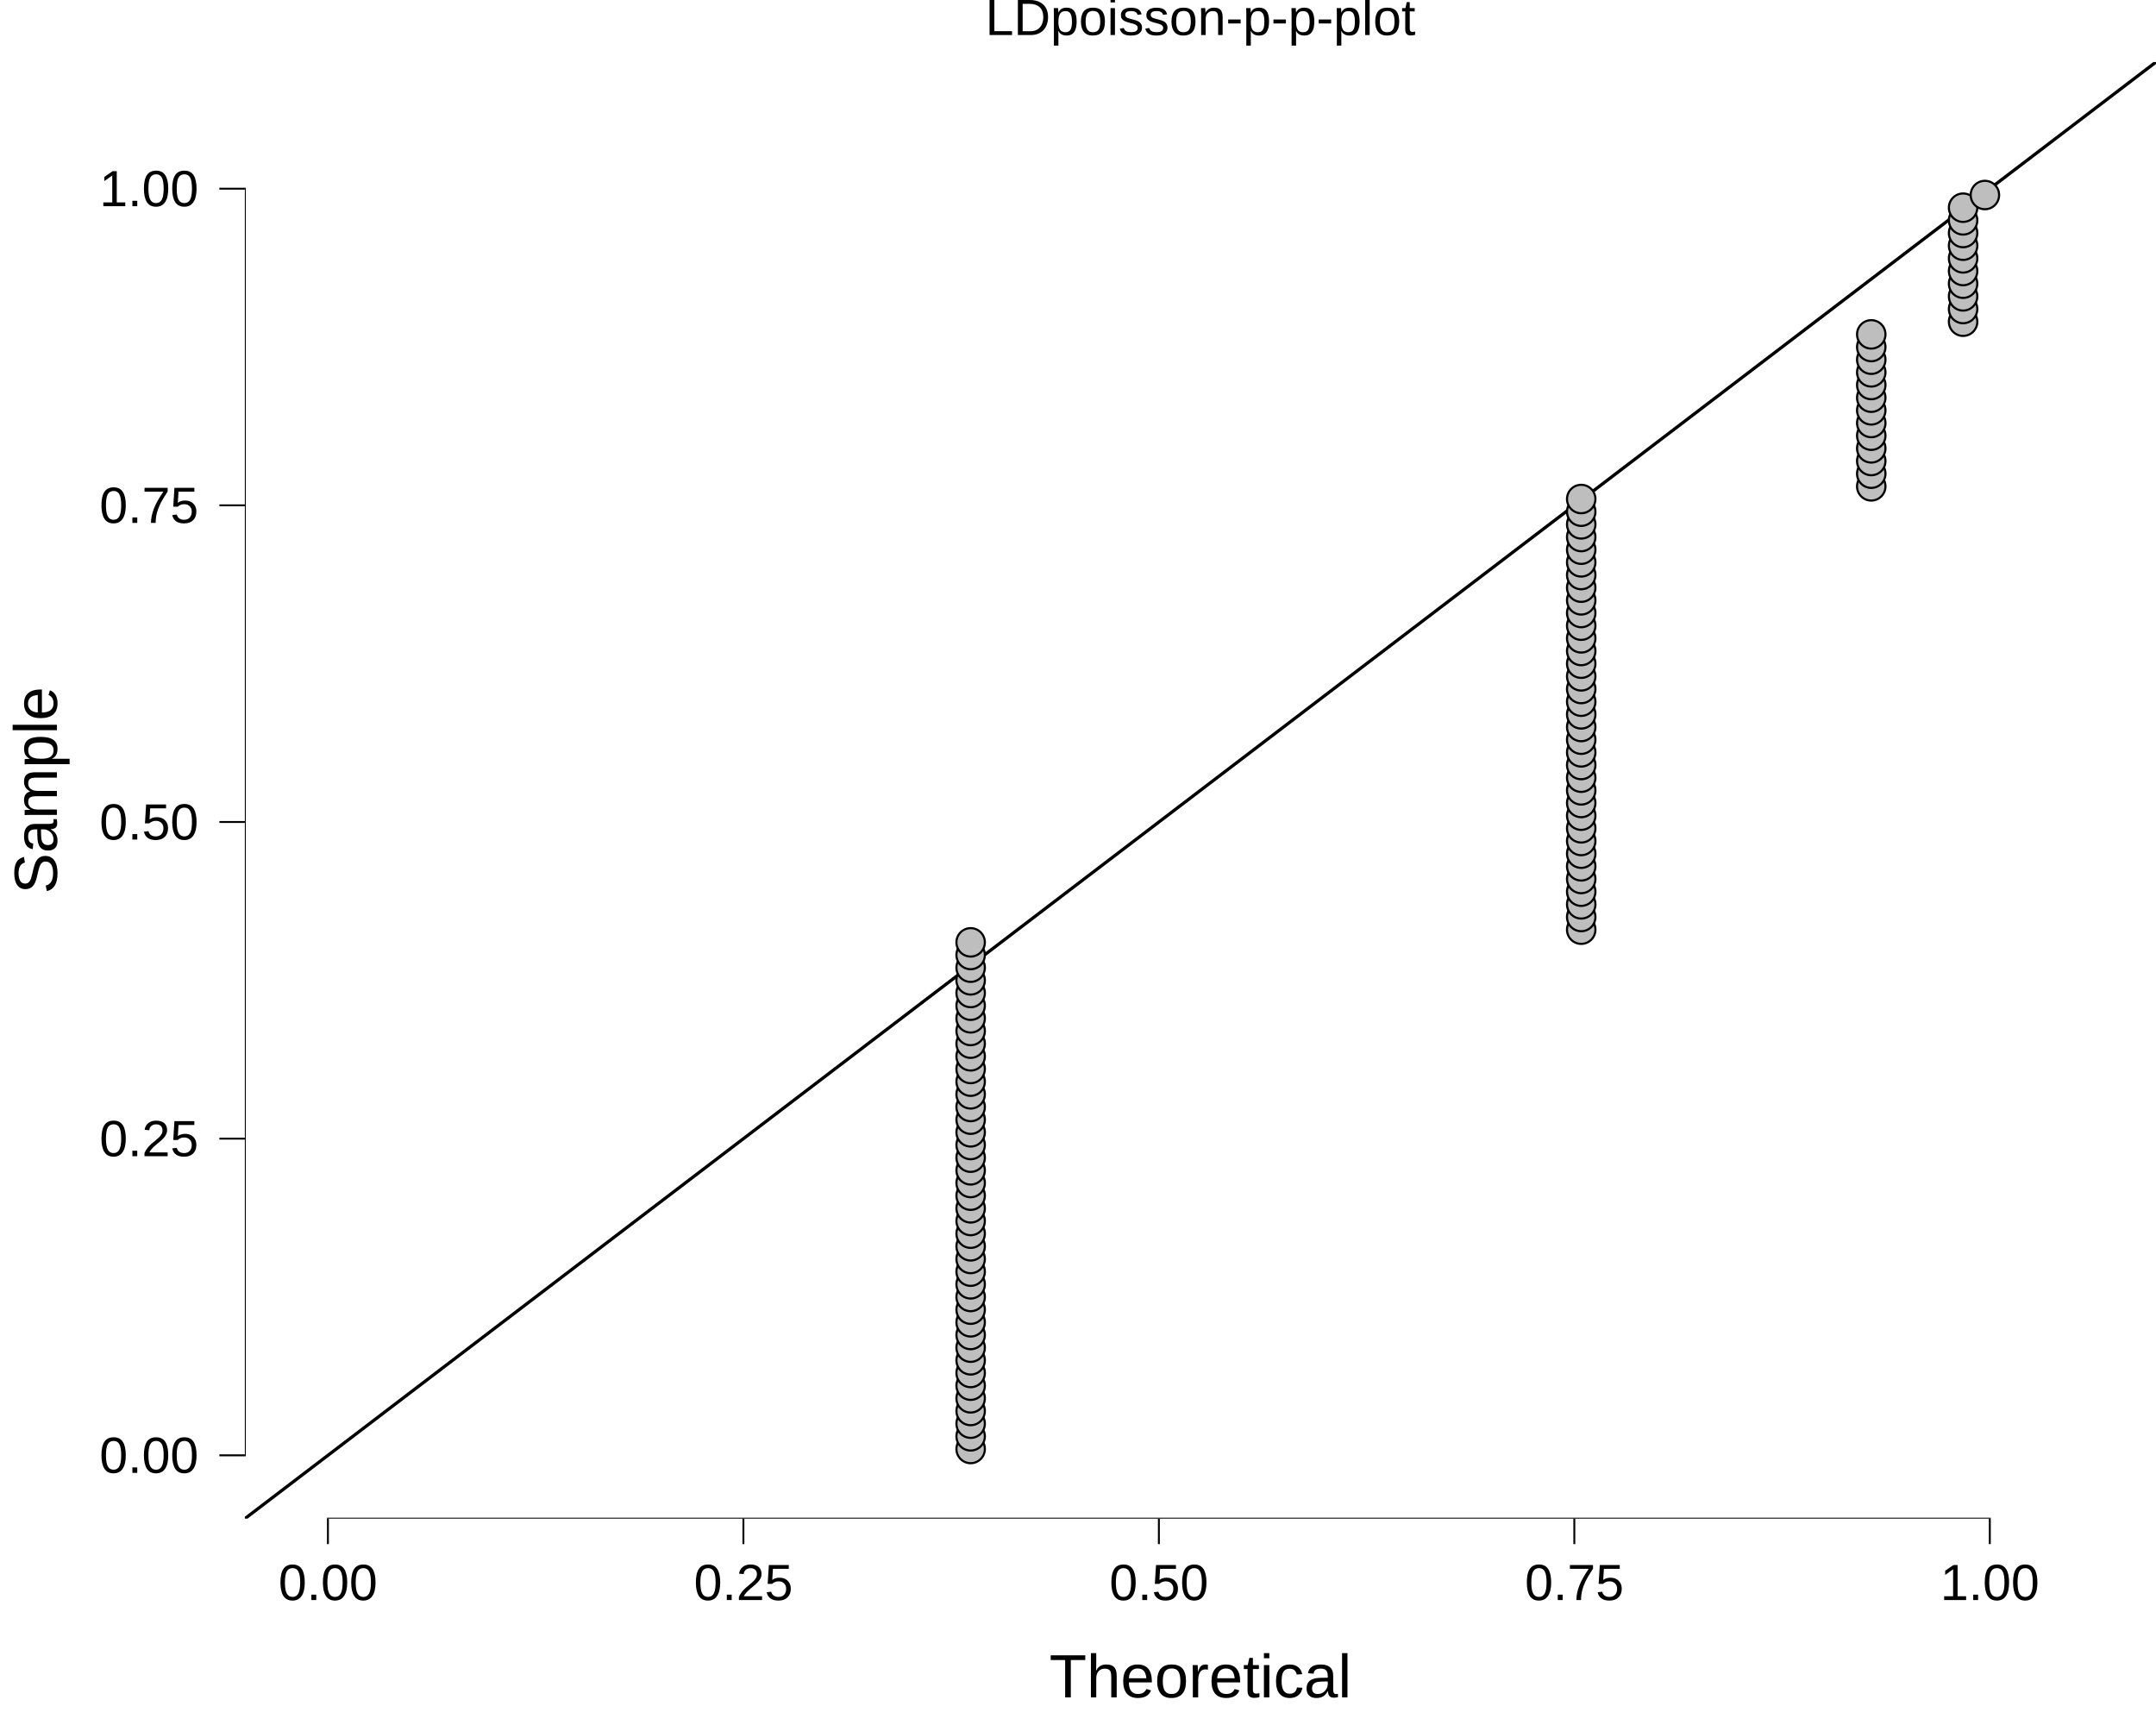
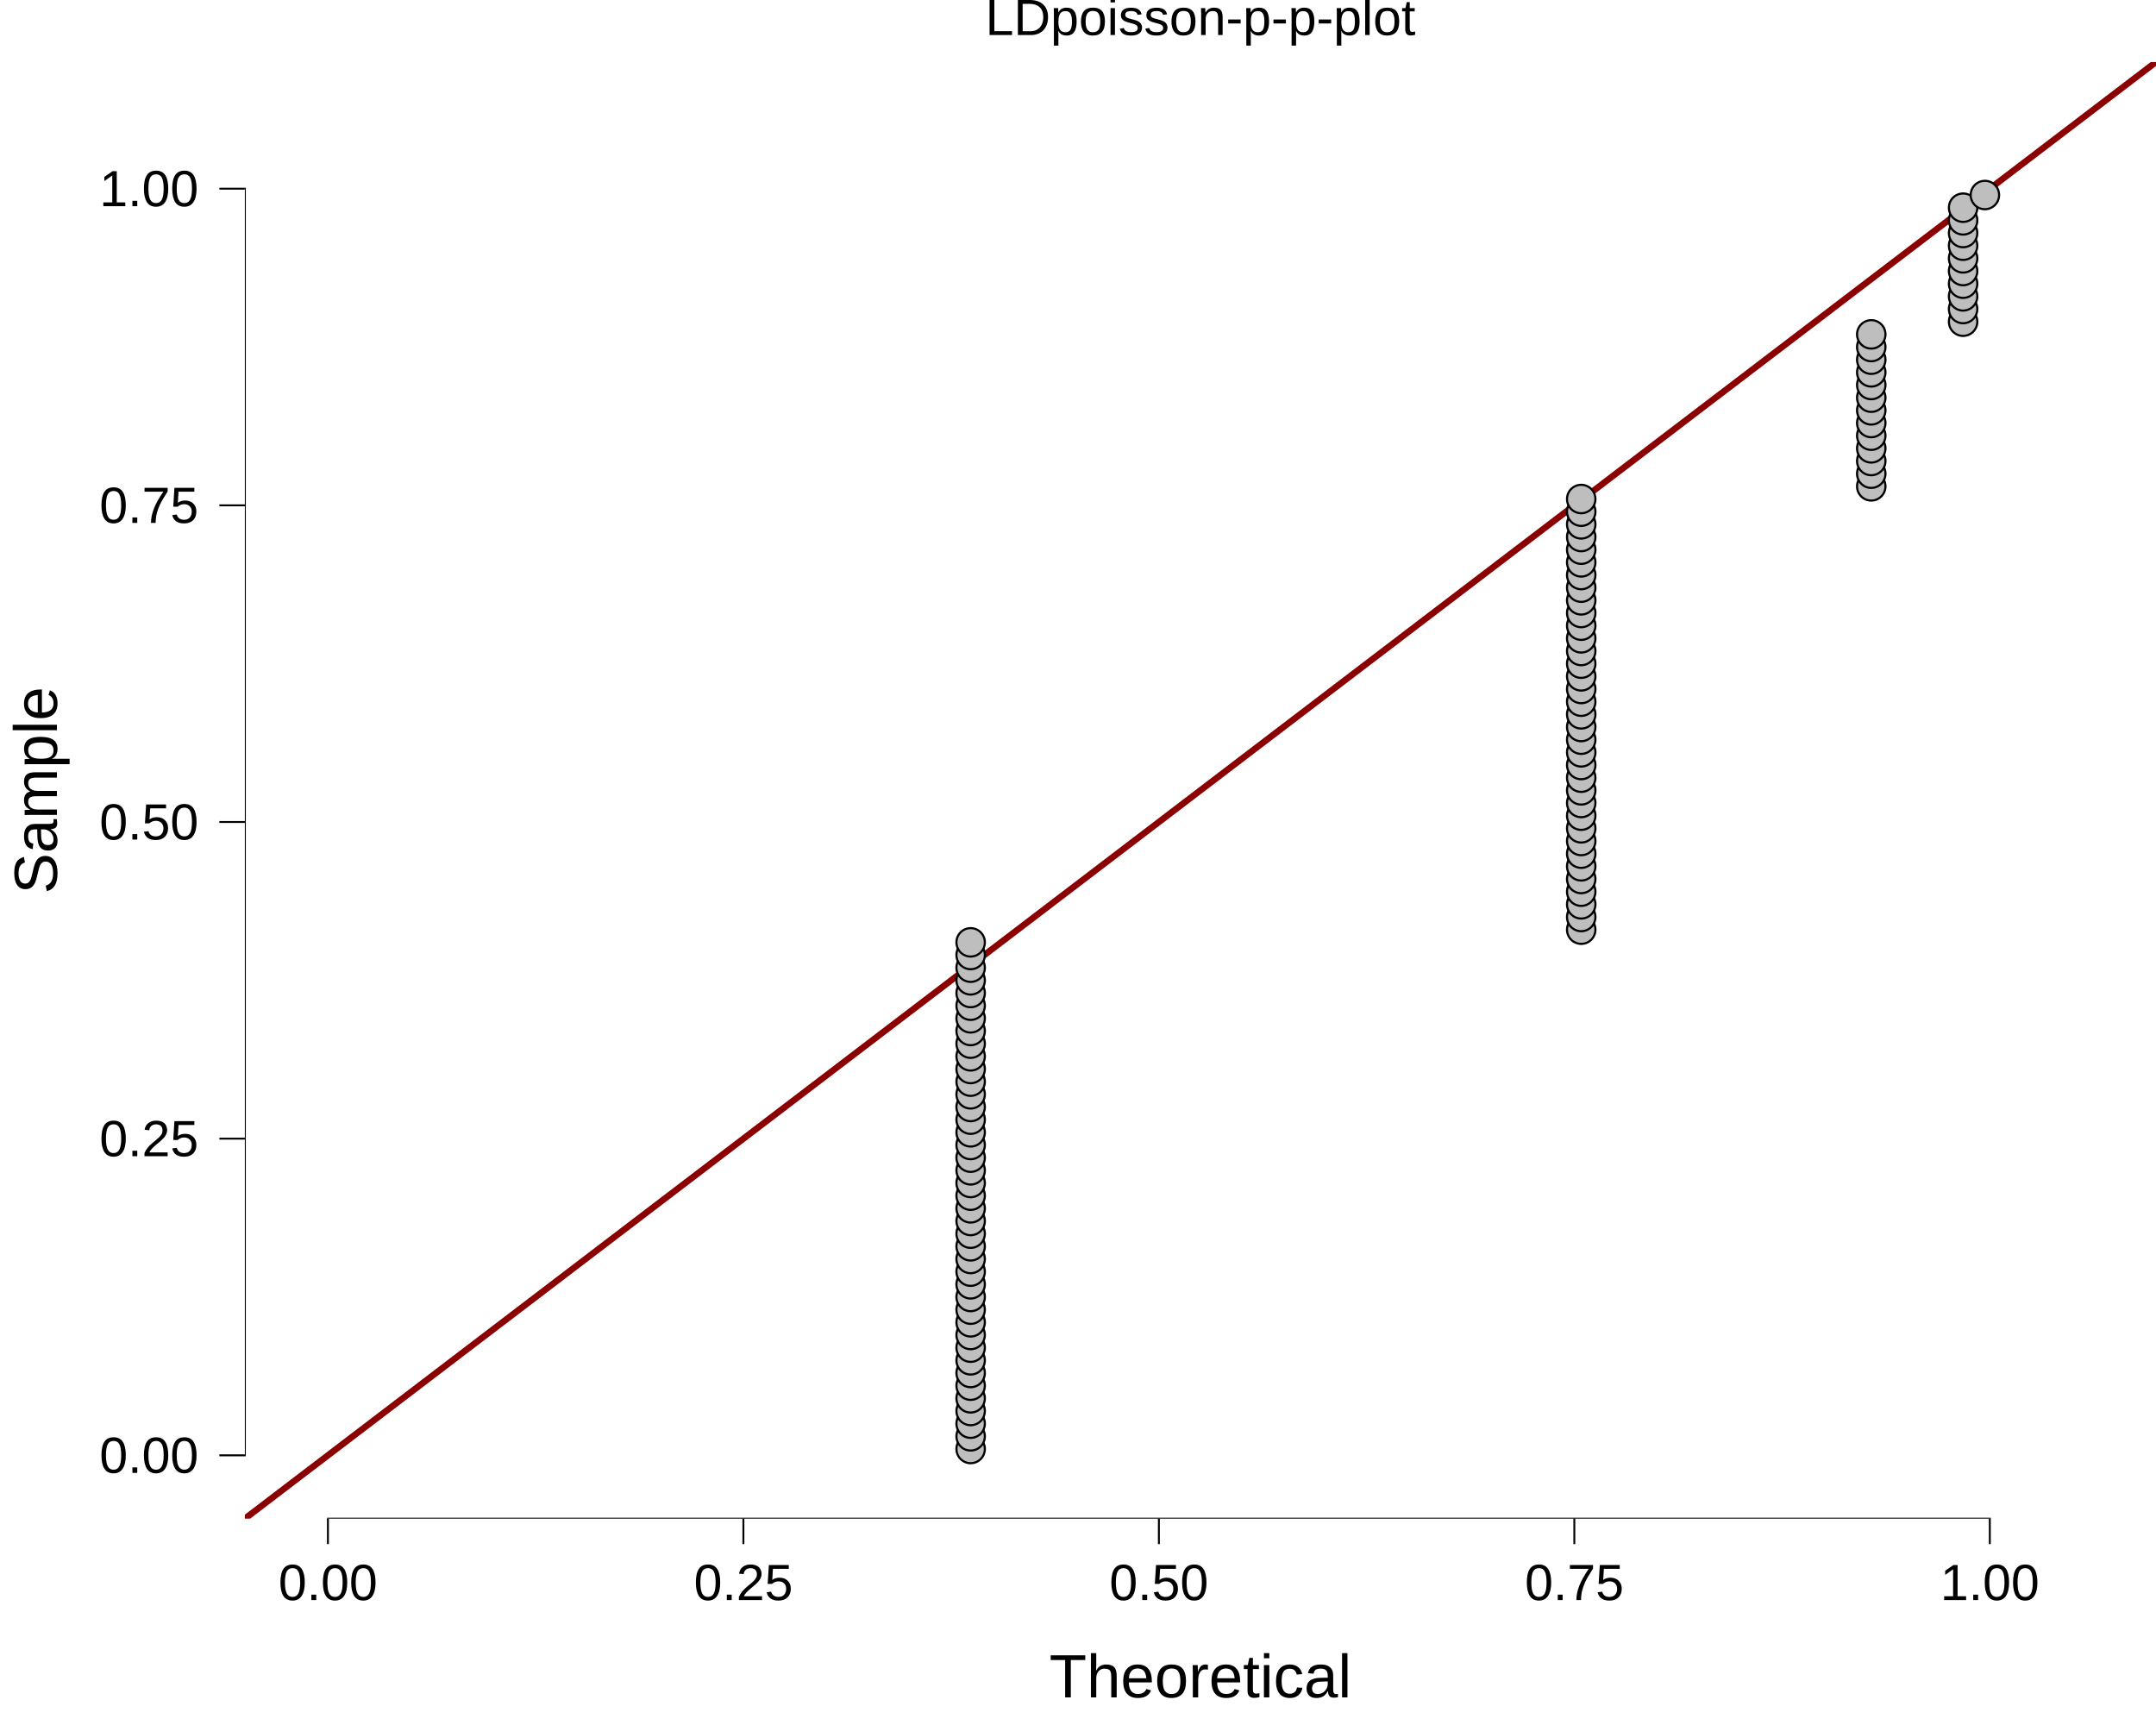
<svg xmlns="http://www.w3.org/2000/svg" viewBox="0 0 720.00 576.00">
  <defs>
    <style type="text/css">
    line, polyline, polygon, path, rect, circle {
      fill: none;
      stroke: #000000;
      stroke-linecap: round;
      stroke-linejoin: round;
      stroke-miterlimit: 10.00;
    }
  </style>
  </defs>
  <rect width="100%" height="100%" style="stroke: none; fill: #FFFFFF;" />
  <rect x="0.00" y="0.00" width="720.00" height="576.00" style="stroke-width: 10.67; stroke: none;" />
  <defs>
    <clipPath id="cpODEuNzd8NzIwLjAwfDUwNy4xMHwyMC43MQ==">
      <rect x="81.77" y="20.71" width="638.23" height="486.38" />
    </clipPath>
  </defs>
  <rect x="81.77" y="20.71" width="638.23" height="486.38" style="stroke-width: 10.67; stroke: none;" clip-path="url(#cpODEuNzd8NzIwLjAwfDUwNy4xMHwyMC43MQ==)" />
-   <line x1="81.77" y1="507.10" x2="720.00" y2="20.71" style="stroke-width: 1.07; stroke-linecap: butt;" clip-path="url(#cpODEuNzd8NzIwLjAwfDUwNy4xMHwyMC43MQ==)" />
+   <line x1="81.77" y1="507.10" x2="720.00" y2="20.71" style="stroke-width: 2.13; stroke: #8B0000; stroke-linecap: butt;" clip-path="url(#cpODEuNzd8NzIwLjAwfDUwNy4xMHwyMC43MQ==)" />
  <circle cx="324.15" cy="483.84" r="3.56pt" style="stroke-width: 0.71; fill: #BEBEBE;" clip-path="url(#cpODEuNzd8NzIwLjAwfDUwNy4xMHwyMC43MQ==)" />
  <circle cx="324.15" cy="479.61" r="3.56pt" style="stroke-width: 0.71; fill: #BEBEBE;" clip-path="url(#cpODEuNzd8NzIwLjAwfDUwNy4xMHwyMC43MQ==)" />
  <circle cx="324.15" cy="475.38" r="3.56pt" style="stroke-width: 0.71; fill: #BEBEBE;" clip-path="url(#cpODEuNzd8NzIwLjAwfDUwNy4xMHwyMC43MQ==)" />
  <circle cx="324.15" cy="471.15" r="3.56pt" style="stroke-width: 0.71; fill: #BEBEBE;" clip-path="url(#cpODEuNzd8NzIwLjAwfDUwNy4xMHwyMC43MQ==)" />
  <circle cx="324.15" cy="466.92" r="3.56pt" style="stroke-width: 0.71; fill: #BEBEBE;" clip-path="url(#cpODEuNzd8NzIwLjAwfDUwNy4xMHwyMC43MQ==)" />
  <circle cx="324.15" cy="462.69" r="3.56pt" style="stroke-width: 0.71; fill: #BEBEBE;" clip-path="url(#cpODEuNzd8NzIwLjAwfDUwNy4xMHwyMC43MQ==)" />
  <circle cx="324.15" cy="458.46" r="3.56pt" style="stroke-width: 0.71; fill: #BEBEBE;" clip-path="url(#cpODEuNzd8NzIwLjAwfDUwNy4xMHwyMC43MQ==)" />
  <circle cx="324.15" cy="454.23" r="3.56pt" style="stroke-width: 0.71; fill: #BEBEBE;" clip-path="url(#cpODEuNzd8NzIwLjAwfDUwNy4xMHwyMC43MQ==)" />
  <circle cx="324.15" cy="450.00" r="3.56pt" style="stroke-width: 0.71; fill: #BEBEBE;" clip-path="url(#cpODEuNzd8NzIwLjAwfDUwNy4xMHwyMC43MQ==)" />
  <circle cx="324.15" cy="445.77" r="3.56pt" style="stroke-width: 0.71; fill: #BEBEBE;" clip-path="url(#cpODEuNzd8NzIwLjAwfDUwNy4xMHwyMC43MQ==)" />
  <circle cx="324.15" cy="441.54" r="3.56pt" style="stroke-width: 0.71; fill: #BEBEBE;" clip-path="url(#cpODEuNzd8NzIwLjAwfDUwNy4xMHwyMC43MQ==)" />
  <circle cx="324.15" cy="437.31" r="3.56pt" style="stroke-width: 0.71; fill: #BEBEBE;" clip-path="url(#cpODEuNzd8NzIwLjAwfDUwNy4xMHwyMC43MQ==)" />
  <circle cx="324.15" cy="433.08" r="3.56pt" style="stroke-width: 0.71; fill: #BEBEBE;" clip-path="url(#cpODEuNzd8NzIwLjAwfDUwNy4xMHwyMC43MQ==)" />
  <circle cx="324.15" cy="428.85" r="3.56pt" style="stroke-width: 0.71; fill: #BEBEBE;" clip-path="url(#cpODEuNzd8NzIwLjAwfDUwNy4xMHwyMC43MQ==)" />
  <circle cx="324.15" cy="424.62" r="3.56pt" style="stroke-width: 0.71; fill: #BEBEBE;" clip-path="url(#cpODEuNzd8NzIwLjAwfDUwNy4xMHwyMC43MQ==)" />
  <circle cx="324.15" cy="420.39" r="3.56pt" style="stroke-width: 0.71; fill: #BEBEBE;" clip-path="url(#cpODEuNzd8NzIwLjAwfDUwNy4xMHwyMC43MQ==)" />
  <circle cx="324.15" cy="416.16" r="3.56pt" style="stroke-width: 0.71; fill: #BEBEBE;" clip-path="url(#cpODEuNzd8NzIwLjAwfDUwNy4xMHwyMC43MQ==)" />
  <circle cx="324.15" cy="411.94" r="3.56pt" style="stroke-width: 0.71; fill: #BEBEBE;" clip-path="url(#cpODEuNzd8NzIwLjAwfDUwNy4xMHwyMC43MQ==)" />
  <circle cx="324.15" cy="407.71" r="3.56pt" style="stroke-width: 0.71; fill: #BEBEBE;" clip-path="url(#cpODEuNzd8NzIwLjAwfDUwNy4xMHwyMC43MQ==)" />
  <circle cx="324.15" cy="403.48" r="3.56pt" style="stroke-width: 0.71; fill: #BEBEBE;" clip-path="url(#cpODEuNzd8NzIwLjAwfDUwNy4xMHwyMC43MQ==)" />
  <circle cx="324.15" cy="399.25" r="3.56pt" style="stroke-width: 0.71; fill: #BEBEBE;" clip-path="url(#cpODEuNzd8NzIwLjAwfDUwNy4xMHwyMC43MQ==)" />
  <circle cx="324.15" cy="395.02" r="3.56pt" style="stroke-width: 0.71; fill: #BEBEBE;" clip-path="url(#cpODEuNzd8NzIwLjAwfDUwNy4xMHwyMC43MQ==)" />
  <circle cx="324.15" cy="390.79" r="3.56pt" style="stroke-width: 0.71; fill: #BEBEBE;" clip-path="url(#cpODEuNzd8NzIwLjAwfDUwNy4xMHwyMC43MQ==)" />
  <circle cx="324.15" cy="386.56" r="3.56pt" style="stroke-width: 0.71; fill: #BEBEBE;" clip-path="url(#cpODEuNzd8NzIwLjAwfDUwNy4xMHwyMC43MQ==)" />
  <circle cx="324.15" cy="382.33" r="3.56pt" style="stroke-width: 0.71; fill: #BEBEBE;" clip-path="url(#cpODEuNzd8NzIwLjAwfDUwNy4xMHwyMC43MQ==)" />
  <circle cx="324.15" cy="378.10" r="3.56pt" style="stroke-width: 0.71; fill: #BEBEBE;" clip-path="url(#cpODEuNzd8NzIwLjAwfDUwNy4xMHwyMC43MQ==)" />
  <circle cx="324.15" cy="373.87" r="3.56pt" style="stroke-width: 0.71; fill: #BEBEBE;" clip-path="url(#cpODEuNzd8NzIwLjAwfDUwNy4xMHwyMC43MQ==)" />
  <circle cx="324.15" cy="369.64" r="3.56pt" style="stroke-width: 0.71; fill: #BEBEBE;" clip-path="url(#cpODEuNzd8NzIwLjAwfDUwNy4xMHwyMC43MQ==)" />
  <circle cx="324.15" cy="365.41" r="3.56pt" style="stroke-width: 0.71; fill: #BEBEBE;" clip-path="url(#cpODEuNzd8NzIwLjAwfDUwNy4xMHwyMC43MQ==)" />
  <circle cx="324.15" cy="361.18" r="3.56pt" style="stroke-width: 0.71; fill: #BEBEBE;" clip-path="url(#cpODEuNzd8NzIwLjAwfDUwNy4xMHwyMC43MQ==)" />
  <circle cx="324.15" cy="356.95" r="3.56pt" style="stroke-width: 0.71; fill: #BEBEBE;" clip-path="url(#cpODEuNzd8NzIwLjAwfDUwNy4xMHwyMC43MQ==)" />
  <circle cx="324.15" cy="352.72" r="3.56pt" style="stroke-width: 0.71; fill: #BEBEBE;" clip-path="url(#cpODEuNzd8NzIwLjAwfDUwNy4xMHwyMC43MQ==)" />
  <circle cx="324.15" cy="348.49" r="3.56pt" style="stroke-width: 0.71; fill: #BEBEBE;" clip-path="url(#cpODEuNzd8NzIwLjAwfDUwNy4xMHwyMC43MQ==)" />
  <circle cx="324.15" cy="344.26" r="3.56pt" style="stroke-width: 0.71; fill: #BEBEBE;" clip-path="url(#cpODEuNzd8NzIwLjAwfDUwNy4xMHwyMC43MQ==)" />
  <circle cx="324.15" cy="340.03" r="3.56pt" style="stroke-width: 0.71; fill: #BEBEBE;" clip-path="url(#cpODEuNzd8NzIwLjAwfDUwNy4xMHwyMC43MQ==)" />
  <circle cx="324.15" cy="335.81" r="3.56pt" style="stroke-width: 0.71; fill: #BEBEBE;" clip-path="url(#cpODEuNzd8NzIwLjAwfDUwNy4xMHwyMC43MQ==)" />
  <circle cx="324.15" cy="331.58" r="3.56pt" style="stroke-width: 0.71; fill: #BEBEBE;" clip-path="url(#cpODEuNzd8NzIwLjAwfDUwNy4xMHwyMC43MQ==)" />
  <circle cx="324.15" cy="327.35" r="3.56pt" style="stroke-width: 0.71; fill: #BEBEBE;" clip-path="url(#cpODEuNzd8NzIwLjAwfDUwNy4xMHwyMC43MQ==)" />
  <circle cx="324.15" cy="323.12" r="3.56pt" style="stroke-width: 0.71; fill: #BEBEBE;" clip-path="url(#cpODEuNzd8NzIwLjAwfDUwNy4xMHwyMC43MQ==)" />
  <circle cx="324.15" cy="318.89" r="3.56pt" style="stroke-width: 0.71; fill: #BEBEBE;" clip-path="url(#cpODEuNzd8NzIwLjAwfDUwNy4xMHwyMC43MQ==)" />
  <circle cx="324.15" cy="314.66" r="3.56pt" style="stroke-width: 0.71; fill: #BEBEBE;" clip-path="url(#cpODEuNzd8NzIwLjAwfDUwNy4xMHwyMC43MQ==)" />
  <circle cx="528.05" cy="310.43" r="3.56pt" style="stroke-width: 0.71; fill: #BEBEBE;" clip-path="url(#cpODEuNzd8NzIwLjAwfDUwNy4xMHwyMC43MQ==)" />
  <circle cx="528.05" cy="306.20" r="3.56pt" style="stroke-width: 0.71; fill: #BEBEBE;" clip-path="url(#cpODEuNzd8NzIwLjAwfDUwNy4xMHwyMC43MQ==)" />
  <circle cx="528.05" cy="301.97" r="3.56pt" style="stroke-width: 0.71; fill: #BEBEBE;" clip-path="url(#cpODEuNzd8NzIwLjAwfDUwNy4xMHwyMC43MQ==)" />
  <circle cx="528.05" cy="297.74" r="3.56pt" style="stroke-width: 0.71; fill: #BEBEBE;" clip-path="url(#cpODEuNzd8NzIwLjAwfDUwNy4xMHwyMC43MQ==)" />
  <circle cx="528.05" cy="293.51" r="3.56pt" style="stroke-width: 0.71; fill: #BEBEBE;" clip-path="url(#cpODEuNzd8NzIwLjAwfDUwNy4xMHwyMC43MQ==)" />
  <circle cx="528.05" cy="289.28" r="3.56pt" style="stroke-width: 0.71; fill: #BEBEBE;" clip-path="url(#cpODEuNzd8NzIwLjAwfDUwNy4xMHwyMC43MQ==)" />
  <circle cx="528.05" cy="285.05" r="3.56pt" style="stroke-width: 0.71; fill: #BEBEBE;" clip-path="url(#cpODEuNzd8NzIwLjAwfDUwNy4xMHwyMC43MQ==)" />
  <circle cx="528.05" cy="280.82" r="3.56pt" style="stroke-width: 0.71; fill: #BEBEBE;" clip-path="url(#cpODEuNzd8NzIwLjAwfDUwNy4xMHwyMC43MQ==)" />
  <circle cx="528.05" cy="276.59" r="3.56pt" style="stroke-width: 0.71; fill: #BEBEBE;" clip-path="url(#cpODEuNzd8NzIwLjAwfDUwNy4xMHwyMC43MQ==)" />
  <circle cx="528.05" cy="272.36" r="3.56pt" style="stroke-width: 0.71; fill: #BEBEBE;" clip-path="url(#cpODEuNzd8NzIwLjAwfDUwNy4xMHwyMC43MQ==)" />
  <circle cx="528.05" cy="268.13" r="3.56pt" style="stroke-width: 0.71; fill: #BEBEBE;" clip-path="url(#cpODEuNzd8NzIwLjAwfDUwNy4xMHwyMC43MQ==)" />
  <circle cx="528.05" cy="263.91" r="3.56pt" style="stroke-width: 0.71; fill: #BEBEBE;" clip-path="url(#cpODEuNzd8NzIwLjAwfDUwNy4xMHwyMC43MQ==)" />
  <circle cx="528.05" cy="259.68" r="3.56pt" style="stroke-width: 0.71; fill: #BEBEBE;" clip-path="url(#cpODEuNzd8NzIwLjAwfDUwNy4xMHwyMC43MQ==)" />
  <circle cx="528.05" cy="255.45" r="3.56pt" style="stroke-width: 0.71; fill: #BEBEBE;" clip-path="url(#cpODEuNzd8NzIwLjAwfDUwNy4xMHwyMC43MQ==)" />
  <circle cx="528.05" cy="251.22" r="3.56pt" style="stroke-width: 0.71; fill: #BEBEBE;" clip-path="url(#cpODEuNzd8NzIwLjAwfDUwNy4xMHwyMC43MQ==)" />
  <circle cx="528.05" cy="246.99" r="3.56pt" style="stroke-width: 0.71; fill: #BEBEBE;" clip-path="url(#cpODEuNzd8NzIwLjAwfDUwNy4xMHwyMC43MQ==)" />
  <circle cx="528.05" cy="242.76" r="3.56pt" style="stroke-width: 0.71; fill: #BEBEBE;" clip-path="url(#cpODEuNzd8NzIwLjAwfDUwNy4xMHwyMC43MQ==)" />
  <circle cx="528.05" cy="238.53" r="3.56pt" style="stroke-width: 0.71; fill: #BEBEBE;" clip-path="url(#cpODEuNzd8NzIwLjAwfDUwNy4xMHwyMC43MQ==)" />
  <circle cx="528.05" cy="234.30" r="3.56pt" style="stroke-width: 0.71; fill: #BEBEBE;" clip-path="url(#cpODEuNzd8NzIwLjAwfDUwNy4xMHwyMC43MQ==)" />
  <circle cx="528.05" cy="230.07" r="3.56pt" style="stroke-width: 0.71; fill: #BEBEBE;" clip-path="url(#cpODEuNzd8NzIwLjAwfDUwNy4xMHwyMC43MQ==)" />
  <circle cx="528.05" cy="225.84" r="3.56pt" style="stroke-width: 0.71; fill: #BEBEBE;" clip-path="url(#cpODEuNzd8NzIwLjAwfDUwNy4xMHwyMC43MQ==)" />
  <circle cx="528.05" cy="221.61" r="3.56pt" style="stroke-width: 0.71; fill: #BEBEBE;" clip-path="url(#cpODEuNzd8NzIwLjAwfDUwNy4xMHwyMC43MQ==)" />
  <circle cx="528.05" cy="217.38" r="3.56pt" style="stroke-width: 0.71; fill: #BEBEBE;" clip-path="url(#cpODEuNzd8NzIwLjAwfDUwNy4xMHwyMC43MQ==)" />
  <circle cx="528.05" cy="213.15" r="3.56pt" style="stroke-width: 0.71; fill: #BEBEBE;" clip-path="url(#cpODEuNzd8NzIwLjAwfDUwNy4xMHwyMC43MQ==)" />
  <circle cx="528.05" cy="208.92" r="3.56pt" style="stroke-width: 0.71; fill: #BEBEBE;" clip-path="url(#cpODEuNzd8NzIwLjAwfDUwNy4xMHwyMC43MQ==)" />
  <circle cx="528.05" cy="204.69" r="3.56pt" style="stroke-width: 0.71; fill: #BEBEBE;" clip-path="url(#cpODEuNzd8NzIwLjAwfDUwNy4xMHwyMC43MQ==)" />
  <circle cx="528.05" cy="200.46" r="3.56pt" style="stroke-width: 0.71; fill: #BEBEBE;" clip-path="url(#cpODEuNzd8NzIwLjAwfDUwNy4xMHwyMC43MQ==)" />
  <circle cx="528.05" cy="196.23" r="3.56pt" style="stroke-width: 0.71; fill: #BEBEBE;" clip-path="url(#cpODEuNzd8NzIwLjAwfDUwNy4xMHwyMC43MQ==)" />
  <circle cx="528.05" cy="192.01" r="3.56pt" style="stroke-width: 0.71; fill: #BEBEBE;" clip-path="url(#cpODEuNzd8NzIwLjAwfDUwNy4xMHwyMC43MQ==)" />
  <circle cx="528.05" cy="187.78" r="3.56pt" style="stroke-width: 0.71; fill: #BEBEBE;" clip-path="url(#cpODEuNzd8NzIwLjAwfDUwNy4xMHwyMC43MQ==)" />
  <circle cx="528.05" cy="183.55" r="3.56pt" style="stroke-width: 0.71; fill: #BEBEBE;" clip-path="url(#cpODEuNzd8NzIwLjAwfDUwNy4xMHwyMC43MQ==)" />
  <circle cx="528.05" cy="179.32" r="3.56pt" style="stroke-width: 0.71; fill: #BEBEBE;" clip-path="url(#cpODEuNzd8NzIwLjAwfDUwNy4xMHwyMC43MQ==)" />
  <circle cx="528.05" cy="175.09" r="3.56pt" style="stroke-width: 0.71; fill: #BEBEBE;" clip-path="url(#cpODEuNzd8NzIwLjAwfDUwNy4xMHwyMC43MQ==)" />
  <circle cx="528.05" cy="170.86" r="3.56pt" style="stroke-width: 0.71; fill: #BEBEBE;" clip-path="url(#cpODEuNzd8NzIwLjAwfDUwNy4xMHwyMC43MQ==)" />
  <circle cx="528.05" cy="166.63" r="3.56pt" style="stroke-width: 0.71; fill: #BEBEBE;" clip-path="url(#cpODEuNzd8NzIwLjAwfDUwNy4xMHwyMC43MQ==)" />
  <circle cx="624.91" cy="162.40" r="3.56pt" style="stroke-width: 0.71; fill: #BEBEBE;" clip-path="url(#cpODEuNzd8NzIwLjAwfDUwNy4xMHwyMC43MQ==)" />
  <circle cx="624.91" cy="158.17" r="3.56pt" style="stroke-width: 0.71; fill: #BEBEBE;" clip-path="url(#cpODEuNzd8NzIwLjAwfDUwNy4xMHwyMC43MQ==)" />
  <circle cx="624.91" cy="153.94" r="3.56pt" style="stroke-width: 0.71; fill: #BEBEBE;" clip-path="url(#cpODEuNzd8NzIwLjAwfDUwNy4xMHwyMC43MQ==)" />
  <circle cx="624.91" cy="149.71" r="3.56pt" style="stroke-width: 0.71; fill: #BEBEBE;" clip-path="url(#cpODEuNzd8NzIwLjAwfDUwNy4xMHwyMC43MQ==)" />
  <circle cx="624.91" cy="145.48" r="3.56pt" style="stroke-width: 0.71; fill: #BEBEBE;" clip-path="url(#cpODEuNzd8NzIwLjAwfDUwNy4xMHwyMC43MQ==)" />
  <circle cx="624.91" cy="141.25" r="3.56pt" style="stroke-width: 0.71; fill: #BEBEBE;" clip-path="url(#cpODEuNzd8NzIwLjAwfDUwNy4xMHwyMC43MQ==)" />
  <circle cx="624.91" cy="137.02" r="3.56pt" style="stroke-width: 0.71; fill: #BEBEBE;" clip-path="url(#cpODEuNzd8NzIwLjAwfDUwNy4xMHwyMC43MQ==)" />
  <circle cx="624.91" cy="132.79" r="3.56pt" style="stroke-width: 0.71; fill: #BEBEBE;" clip-path="url(#cpODEuNzd8NzIwLjAwfDUwNy4xMHwyMC43MQ==)" />
  <circle cx="624.91" cy="128.56" r="3.56pt" style="stroke-width: 0.71; fill: #BEBEBE;" clip-path="url(#cpODEuNzd8NzIwLjAwfDUwNy4xMHwyMC43MQ==)" />
  <circle cx="624.91" cy="124.33" r="3.56pt" style="stroke-width: 0.71; fill: #BEBEBE;" clip-path="url(#cpODEuNzd8NzIwLjAwfDUwNy4xMHwyMC43MQ==)" />
  <circle cx="624.91" cy="120.11" r="3.56pt" style="stroke-width: 0.71; fill: #BEBEBE;" clip-path="url(#cpODEuNzd8NzIwLjAwfDUwNy4xMHwyMC43MQ==)" />
  <circle cx="624.91" cy="115.88" r="3.56pt" style="stroke-width: 0.71; fill: #BEBEBE;" clip-path="url(#cpODEuNzd8NzIwLjAwfDUwNy4xMHwyMC43MQ==)" />
  <circle cx="624.91" cy="111.65" r="3.56pt" style="stroke-width: 0.71; fill: #BEBEBE;" clip-path="url(#cpODEuNzd8NzIwLjAwfDUwNy4xMHwyMC43MQ==)" />
  <circle cx="655.58" cy="107.42" r="3.56pt" style="stroke-width: 0.71; fill: #BEBEBE;" clip-path="url(#cpODEuNzd8NzIwLjAwfDUwNy4xMHwyMC43MQ==)" />
  <circle cx="655.58" cy="103.19" r="3.56pt" style="stroke-width: 0.71; fill: #BEBEBE;" clip-path="url(#cpODEuNzd8NzIwLjAwfDUwNy4xMHwyMC43MQ==)" />
  <circle cx="655.58" cy="98.96" r="3.56pt" style="stroke-width: 0.71; fill: #BEBEBE;" clip-path="url(#cpODEuNzd8NzIwLjAwfDUwNy4xMHwyMC43MQ==)" />
  <circle cx="655.58" cy="94.73" r="3.56pt" style="stroke-width: 0.71; fill: #BEBEBE;" clip-path="url(#cpODEuNzd8NzIwLjAwfDUwNy4xMHwyMC43MQ==)" />
  <circle cx="655.58" cy="90.50" r="3.56pt" style="stroke-width: 0.71; fill: #BEBEBE;" clip-path="url(#cpODEuNzd8NzIwLjAwfDUwNy4xMHwyMC43MQ==)" />
  <circle cx="655.58" cy="86.27" r="3.56pt" style="stroke-width: 0.71; fill: #BEBEBE;" clip-path="url(#cpODEuNzd8NzIwLjAwfDUwNy4xMHwyMC43MQ==)" />
  <circle cx="655.58" cy="82.04" r="3.56pt" style="stroke-width: 0.71; fill: #BEBEBE;" clip-path="url(#cpODEuNzd8NzIwLjAwfDUwNy4xMHwyMC43MQ==)" />
  <circle cx="655.58" cy="77.81" r="3.56pt" style="stroke-width: 0.71; fill: #BEBEBE;" clip-path="url(#cpODEuNzd8NzIwLjAwfDUwNy4xMHwyMC43MQ==)" />
  <circle cx="655.58" cy="73.58" r="3.56pt" style="stroke-width: 0.71; fill: #BEBEBE;" clip-path="url(#cpODEuNzd8NzIwLjAwfDUwNy4xMHwyMC43MQ==)" />
  <circle cx="655.58" cy="69.35" r="3.56pt" style="stroke-width: 0.71; fill: #BEBEBE;" clip-path="url(#cpODEuNzd8NzIwLjAwfDUwNy4xMHwyMC43MQ==)" />
  <circle cx="662.86" cy="65.12" r="3.56pt" style="stroke-width: 0.71; fill: #BEBEBE;" clip-path="url(#cpODEuNzd8NzIwLjAwfDUwNy4xMHwyMC43MQ==)" />
  <line x1="109.20" y1="507.10" x2="664.82" y2="507.10" style="stroke-width: 0.64; stroke-linecap: butt;" clip-path="url(#cpODEuNzd8NzIwLjAwfDUwNy4xMHwyMC43MQ==)" />
  <line x1="81.77" y1="486.27" x2="81.77" y2="62.69" style="stroke-width: 0.64; stroke-linecap: butt;" clip-path="url(#cpODEuNzd8NzIwLjAwfDUwNy4xMHwyMC43MQ==)" />
  <rect x="81.77" y="20.71" width="638.23" height="486.38" style="stroke-width: 0.00; stroke: none;" clip-path="url(#cpODEuNzd8NzIwLjAwfDUwNy4xMHwyMC43MQ==)" />
  <defs>
    <clipPath id="cpMC4wMHw3MjAuMDB8NTc2LjAwfDAuMDA=">
      <rect x="0.00" y="0.00" width="720.00" height="576.00" />
    </clipPath>
  </defs>
  <polyline points="81.77,507.10 81.77,20.71 " style="stroke-width: 0.00; stroke: none; stroke-linecap: butt;" clip-path="url(#cpMC4wMHw3MjAuMDB8NTc2LjAwfDAuMDA=)" />
  <g clip-path="url(#cpMC4wMHw3MjAuMDB8NTc2LjAwfDAuMDA=)">
    <text x="33.21" y="491.80" style="font-size: 17.00px; font-family: Liberation Sans;" textLength="33.08px" lengthAdjust="spacingAndGlyphs">0.00</text>
  </g>
  <g clip-path="url(#cpMC4wMHw3MjAuMDB8NTc2LjAwfDAuMDA=)">
    <text x="33.21" y="386.07" style="font-size: 17.00px; font-family: Liberation Sans;" textLength="33.08px" lengthAdjust="spacingAndGlyphs">0.25</text>
  </g>
  <g clip-path="url(#cpMC4wMHw3MjAuMDB8NTc2LjAwfDAuMDA=)">
    <text x="33.21" y="280.33" style="font-size: 17.00px; font-family: Liberation Sans;" textLength="33.08px" lengthAdjust="spacingAndGlyphs">0.50</text>
  </g>
  <g clip-path="url(#cpMC4wMHw3MjAuMDB8NTc2LjAwfDAuMDA=)">
    <text x="33.21" y="174.60" style="font-size: 17.00px; font-family: Liberation Sans;" textLength="33.08px" lengthAdjust="spacingAndGlyphs">0.75</text>
  </g>
  <g clip-path="url(#cpMC4wMHw3MjAuMDB8NTc2LjAwfDAuMDA=)">
    <text x="33.21" y="68.86" style="font-size: 17.00px; font-family: Liberation Sans;" textLength="33.08px" lengthAdjust="spacingAndGlyphs">1.00</text>
  </g>
  <polyline points="73.26,485.95 81.77,485.95 " style="stroke-width: 0.64; stroke-linecap: butt;" clip-path="url(#cpMC4wMHw3MjAuMDB8NTc2LjAwfDAuMDA=)" />
  <polyline points="73.26,380.21 81.77,380.21 " style="stroke-width: 0.64; stroke-linecap: butt;" clip-path="url(#cpMC4wMHw3MjAuMDB8NTc2LjAwfDAuMDA=)" />
  <polyline points="73.26,274.48 81.77,274.48 " style="stroke-width: 0.64; stroke-linecap: butt;" clip-path="url(#cpMC4wMHw3MjAuMDB8NTc2LjAwfDAuMDA=)" />
  <polyline points="73.26,168.74 81.77,168.74 " style="stroke-width: 0.64; stroke-linecap: butt;" clip-path="url(#cpMC4wMHw3MjAuMDB8NTc2LjAwfDAuMDA=)" />
  <polyline points="73.26,63.01 81.77,63.01 " style="stroke-width: 0.64; stroke-linecap: butt;" clip-path="url(#cpMC4wMHw3MjAuMDB8NTc2LjAwfDAuMDA=)" />
  <polyline points="81.77,507.10 720.00,507.10 " style="stroke-width: 0.00; stroke: none; stroke-linecap: butt;" clip-path="url(#cpMC4wMHw3MjAuMDB8NTc2LjAwfDAuMDA=)" />
  <polyline points="109.51,515.60 109.51,507.10 " style="stroke-width: 0.64; stroke-linecap: butt;" clip-path="url(#cpMC4wMHw3MjAuMDB8NTc2LjAwfDAuMDA=)" />
  <polyline points="248.26,515.60 248.26,507.10 " style="stroke-width: 0.64; stroke-linecap: butt;" clip-path="url(#cpMC4wMHw3MjAuMDB8NTc2LjAwfDAuMDA=)" />
  <polyline points="387.01,515.60 387.01,507.10 " style="stroke-width: 0.64; stroke-linecap: butt;" clip-path="url(#cpMC4wMHw3MjAuMDB8NTc2LjAwfDAuMDA=)" />
  <polyline points="525.75,515.60 525.75,507.10 " style="stroke-width: 0.64; stroke-linecap: butt;" clip-path="url(#cpMC4wMHw3MjAuMDB8NTc2LjAwfDAuMDA=)" />
  <polyline points="664.50,515.60 664.50,507.10 " style="stroke-width: 0.64; stroke-linecap: butt;" clip-path="url(#cpMC4wMHw3MjAuMDB8NTc2LjAwfDAuMDA=)" />
  <g clip-path="url(#cpMC4wMHw3MjAuMDB8NTc2LjAwfDAuMDA=)">
    <text x="92.98" y="534.28" style="font-size: 17.00px; font-family: Liberation Sans;" textLength="33.08px" lengthAdjust="spacingAndGlyphs">0.00</text>
  </g>
  <g clip-path="url(#cpMC4wMHw3MjAuMDB8NTc2LjAwfDAuMDA=)">
    <text x="231.72" y="534.28" style="font-size: 17.00px; font-family: Liberation Sans;" textLength="33.08px" lengthAdjust="spacingAndGlyphs">0.25</text>
  </g>
  <g clip-path="url(#cpMC4wMHw3MjAuMDB8NTc2LjAwfDAuMDA=)">
    <text x="370.47" y="534.28" style="font-size: 17.00px; font-family: Liberation Sans;" textLength="33.08px" lengthAdjust="spacingAndGlyphs">0.50</text>
  </g>
  <g clip-path="url(#cpMC4wMHw3MjAuMDB8NTc2LjAwfDAuMDA=)">
    <text x="509.22" y="534.28" style="font-size: 17.00px; font-family: Liberation Sans;" textLength="33.08px" lengthAdjust="spacingAndGlyphs">0.75</text>
  </g>
  <g clip-path="url(#cpMC4wMHw3MjAuMDB8NTc2LjAwfDAuMDA=)">
    <text x="647.96" y="534.28" style="font-size: 17.00px; font-family: Liberation Sans;" textLength="33.08px" lengthAdjust="spacingAndGlyphs">1.00</text>
  </g>
  <g clip-path="url(#cpMC4wMHw3MjAuMDB8NTc2LjAwfDAuMDA=)">
    <text x="350.43" y="566.78" style="font-size: 20.40px; font-family: Liberation Sans;" textLength="100.91px" lengthAdjust="spacingAndGlyphs">Theoretical</text>
  </g>
  <g clip-path="url(#cpMC4wMHw3MjAuMDB8NTc2LjAwfDAuMDA=)">
    <text transform="translate(19.01,298.48) rotate(-90)" style="font-size: 20.40px; font-family: Liberation Sans;" textLength="69.14px" lengthAdjust="spacingAndGlyphs">Sample</text>
  </g>
  <g clip-path="url(#cpMC4wMHw3MjAuMDB8NTc2LjAwfDAuMDA=)">
    <text x="329.08" y="11.70" style="font-size: 17.00px; font-family: Liberation Sans;" textLength="143.61px" lengthAdjust="spacingAndGlyphs">LDpoisson-p-p-plot</text>
  </g>
</svg>
